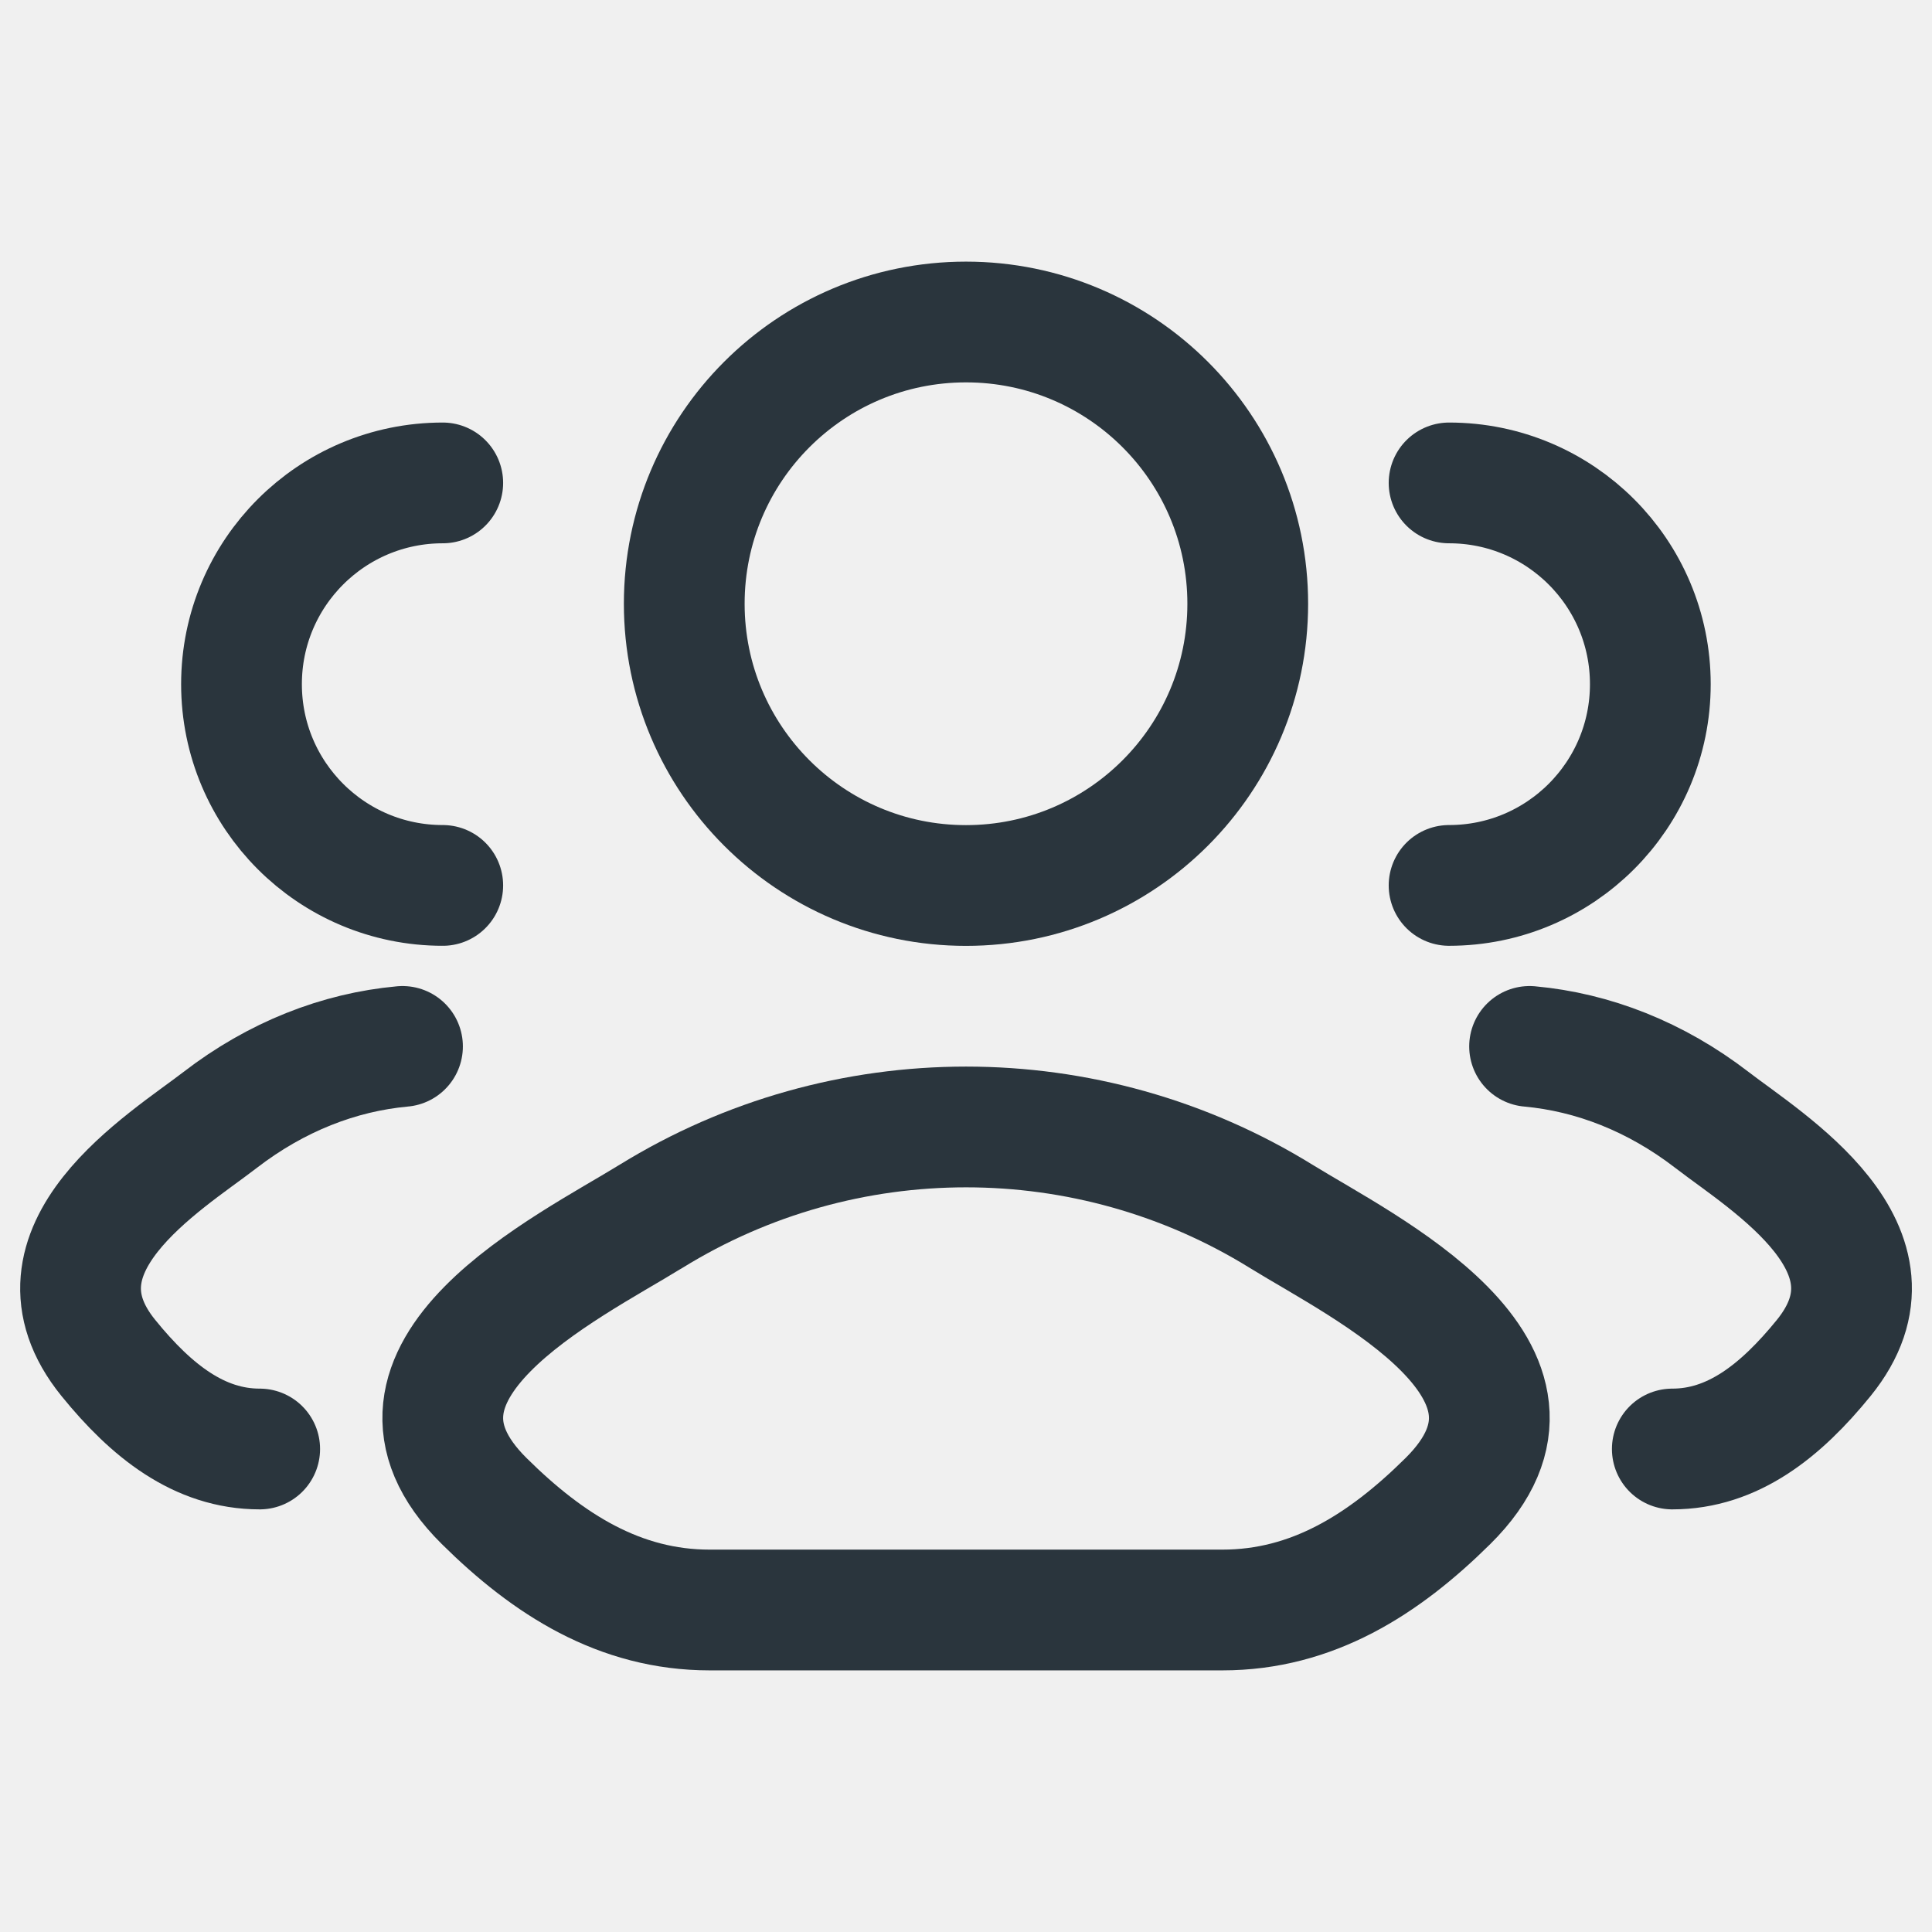
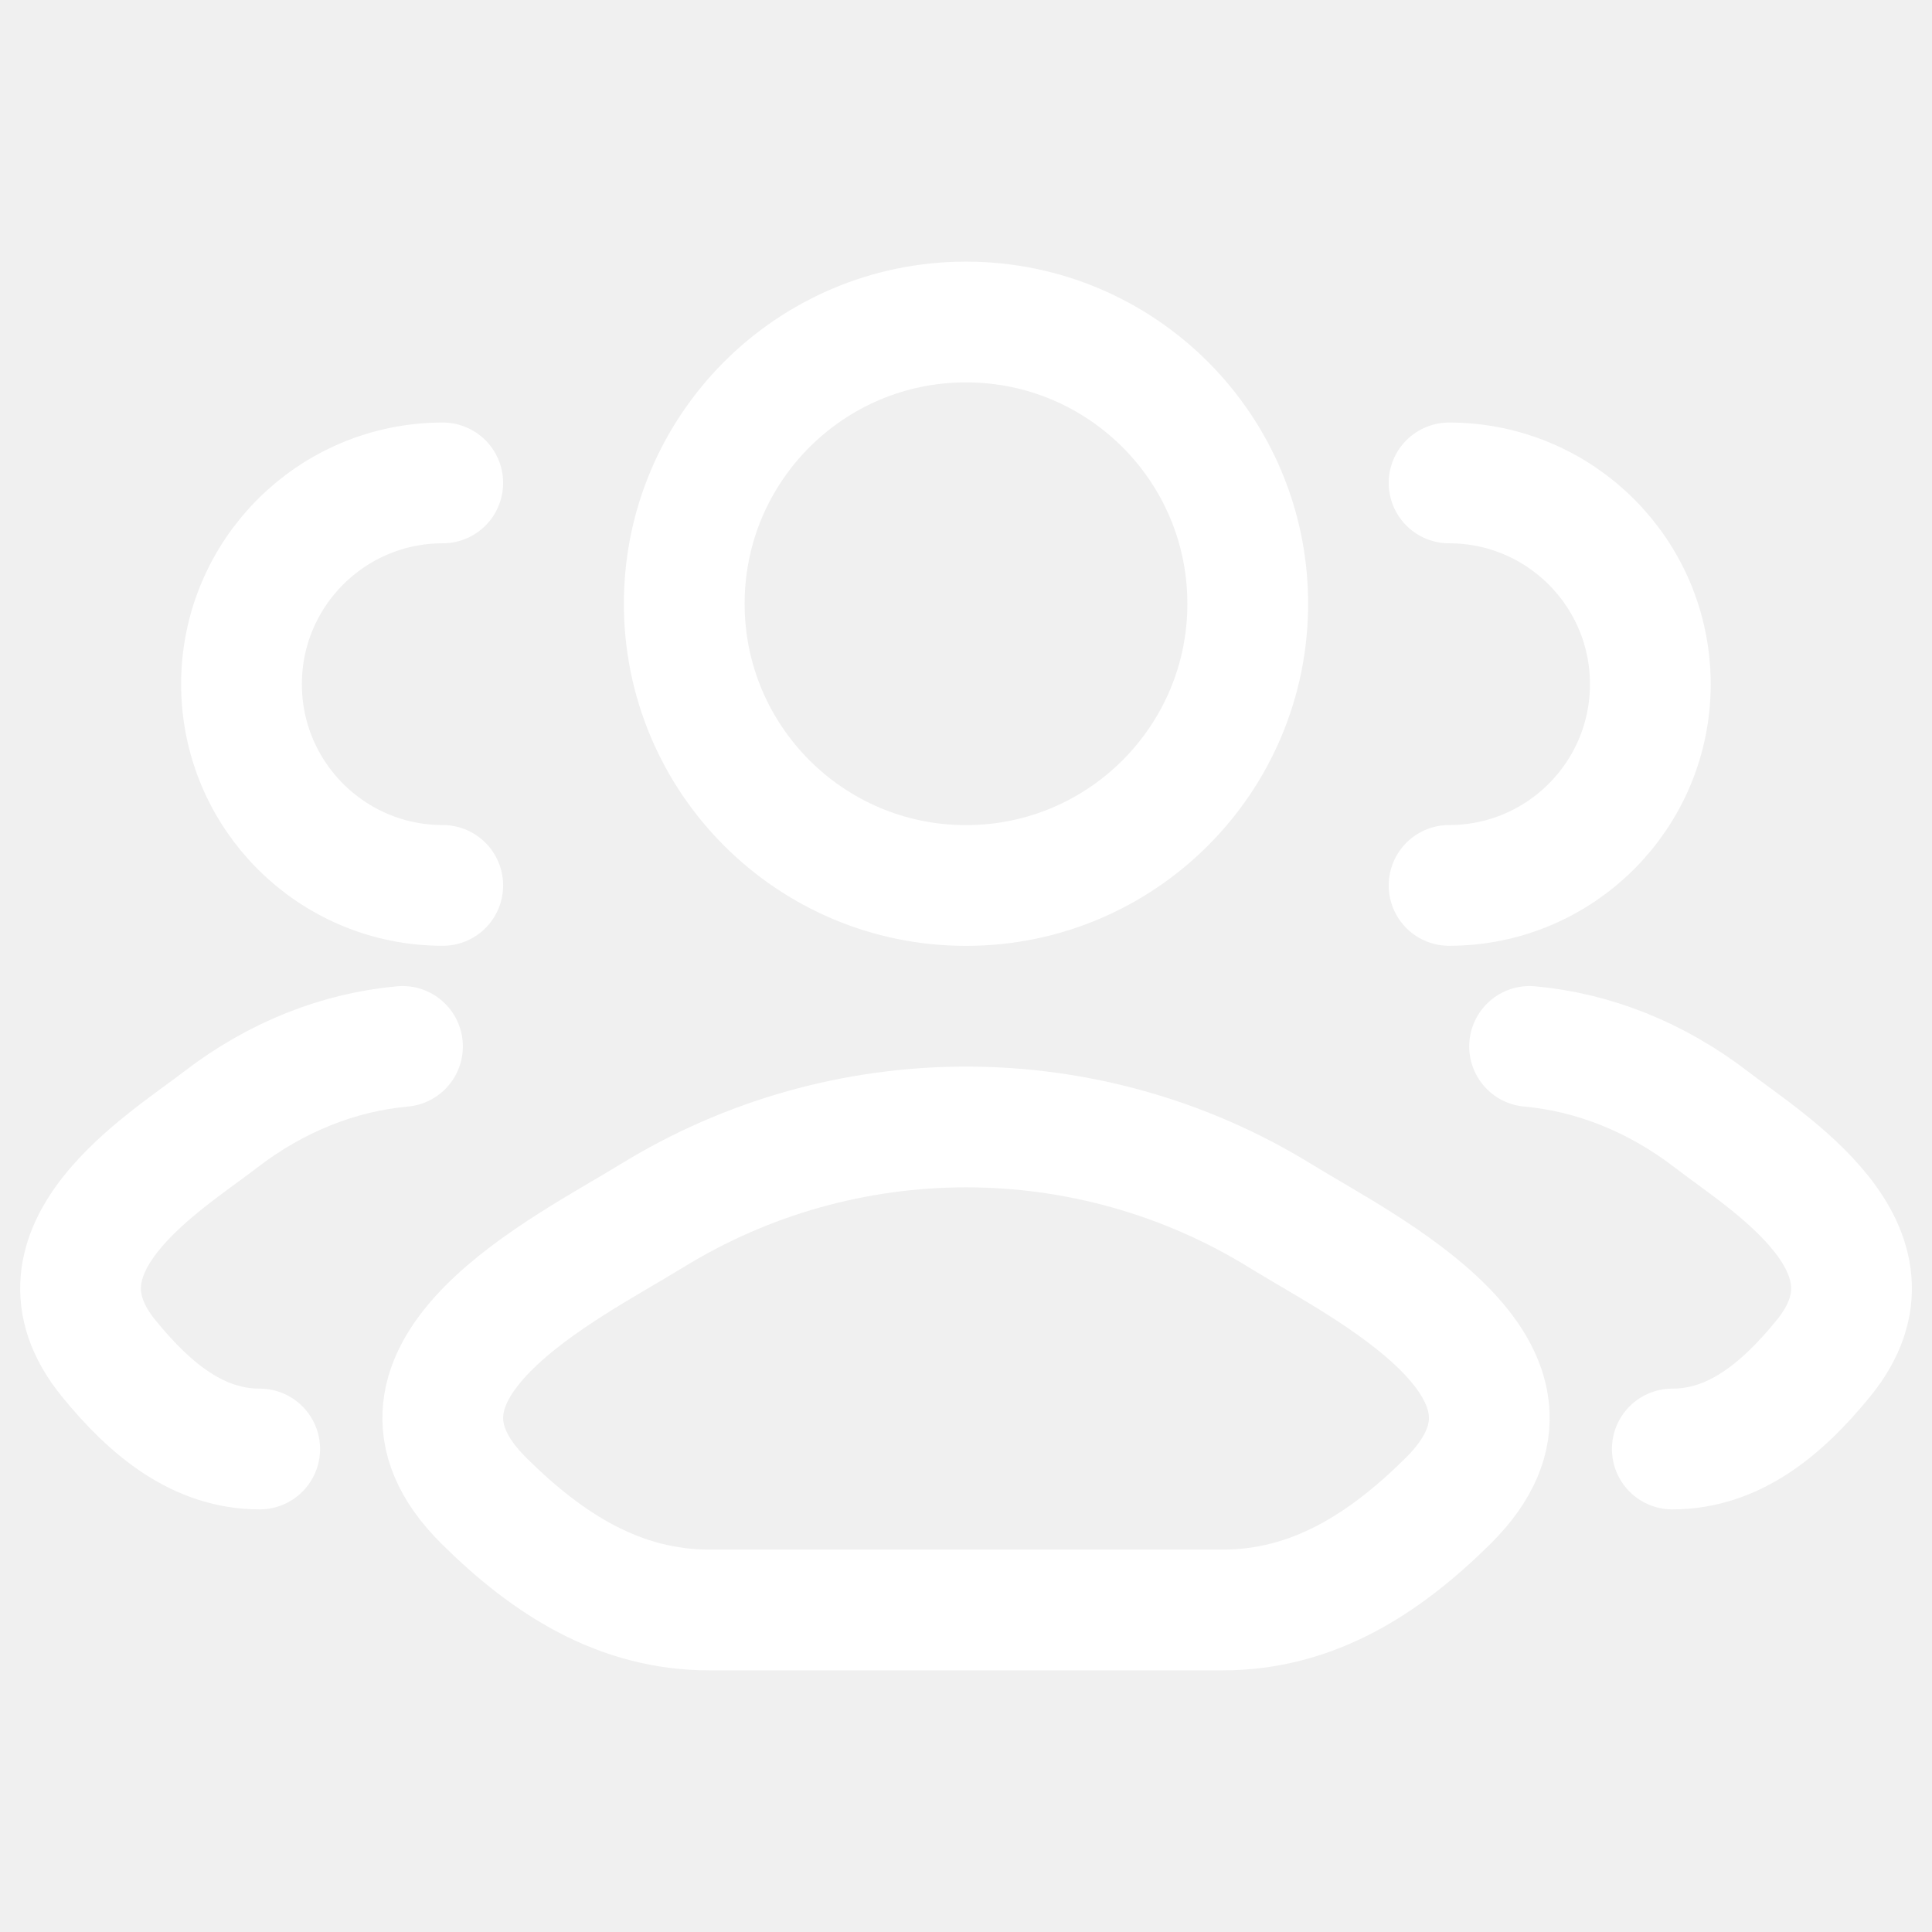
<svg xmlns="http://www.w3.org/2000/svg" fill="none" height="24" viewBox="0 0 24 24" width="24">
-   <g stroke="#2a353d" stroke-width="1.5">
+   <g stroke="#FFFFFF" stroke-width="1.5">
    <g stroke-linecap="round">
      <path d="m20.774 18c.749 0 1.345-.471 1.881-1.131 1.095-1.35-.703-2.428-1.389-2.957-.697-.537-1.476-.841-2.265-.913m-1-2c1.381 0 2.5-1.119 2.5-2.5s-1.119-2.5-2.5-2.5" />
      <path d="m3.226 18c-.749 0-1.345-.471-1.88-1.131-1.095-1.35.703-2.428 1.389-2.957.697-.537 1.476-.841 2.265-.913m.5-2c-1.381 0-2.5-1.119-2.5-2.5s1.119-2.5 2.5-2.5" />
      <path d="m8.084 15.111c-1.022.632-3.701 1.922-2.069 3.536.797.789 1.685 1.353 2.801 1.353h6.369c1.116 0 2.004-.564 2.801-1.353 1.632-1.614-1.047-2.904-2.069-3.536-2.396-1.482-5.436-1.482-7.832 0z" stroke-linejoin="round" />
    </g>
    <path d="m15.5 7.5c0 1.933-1.567 3.5-3.5 3.5s-3.5-1.567-3.5-3.5 1.567-3.5 3.5-3.5 3.5 1.567 3.5 3.5z" />
  </g>
</svg>
